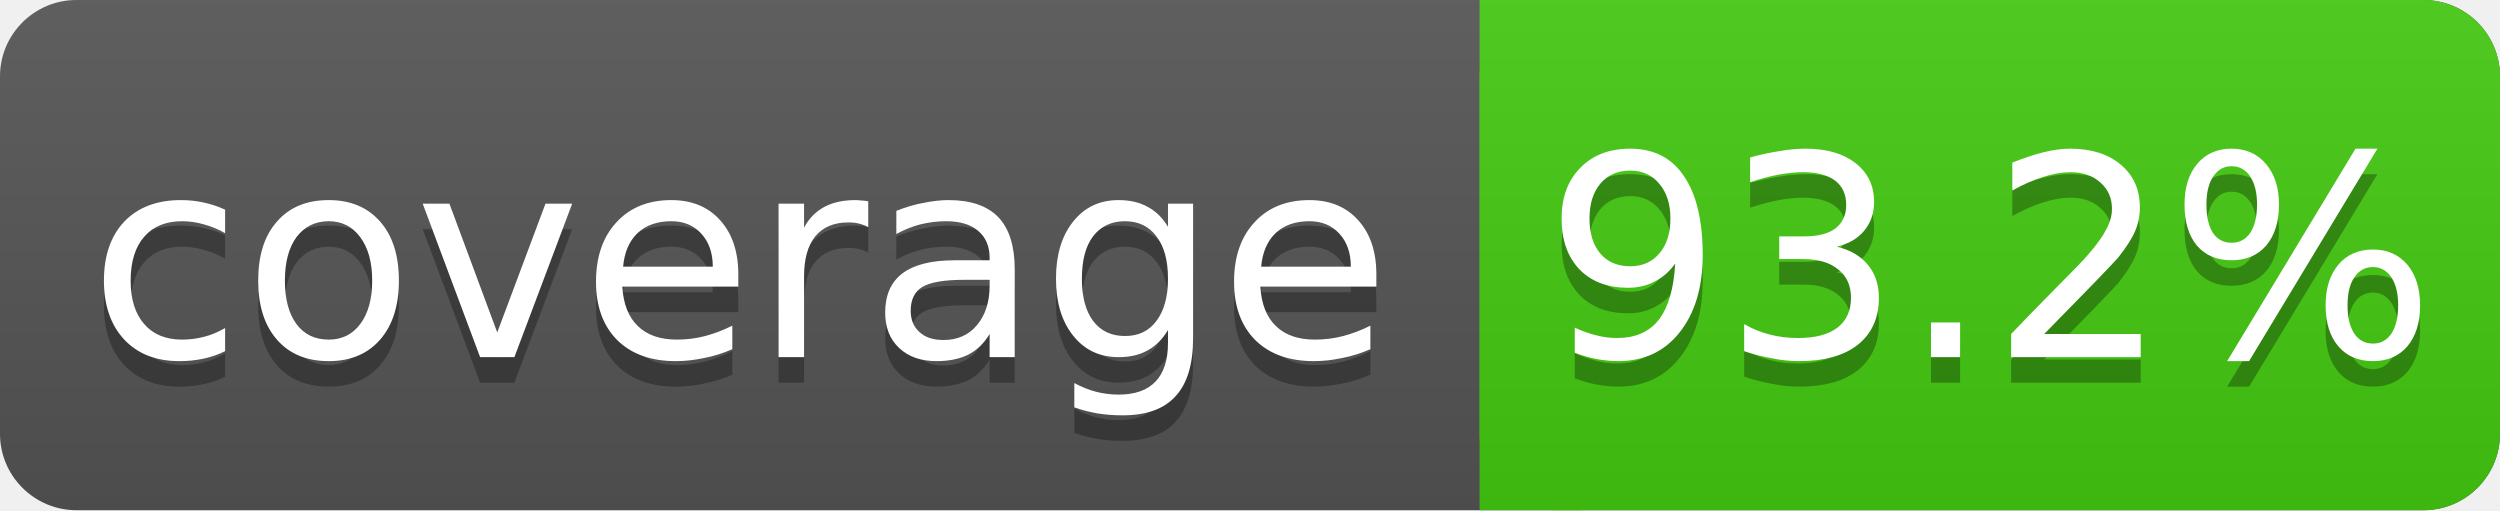
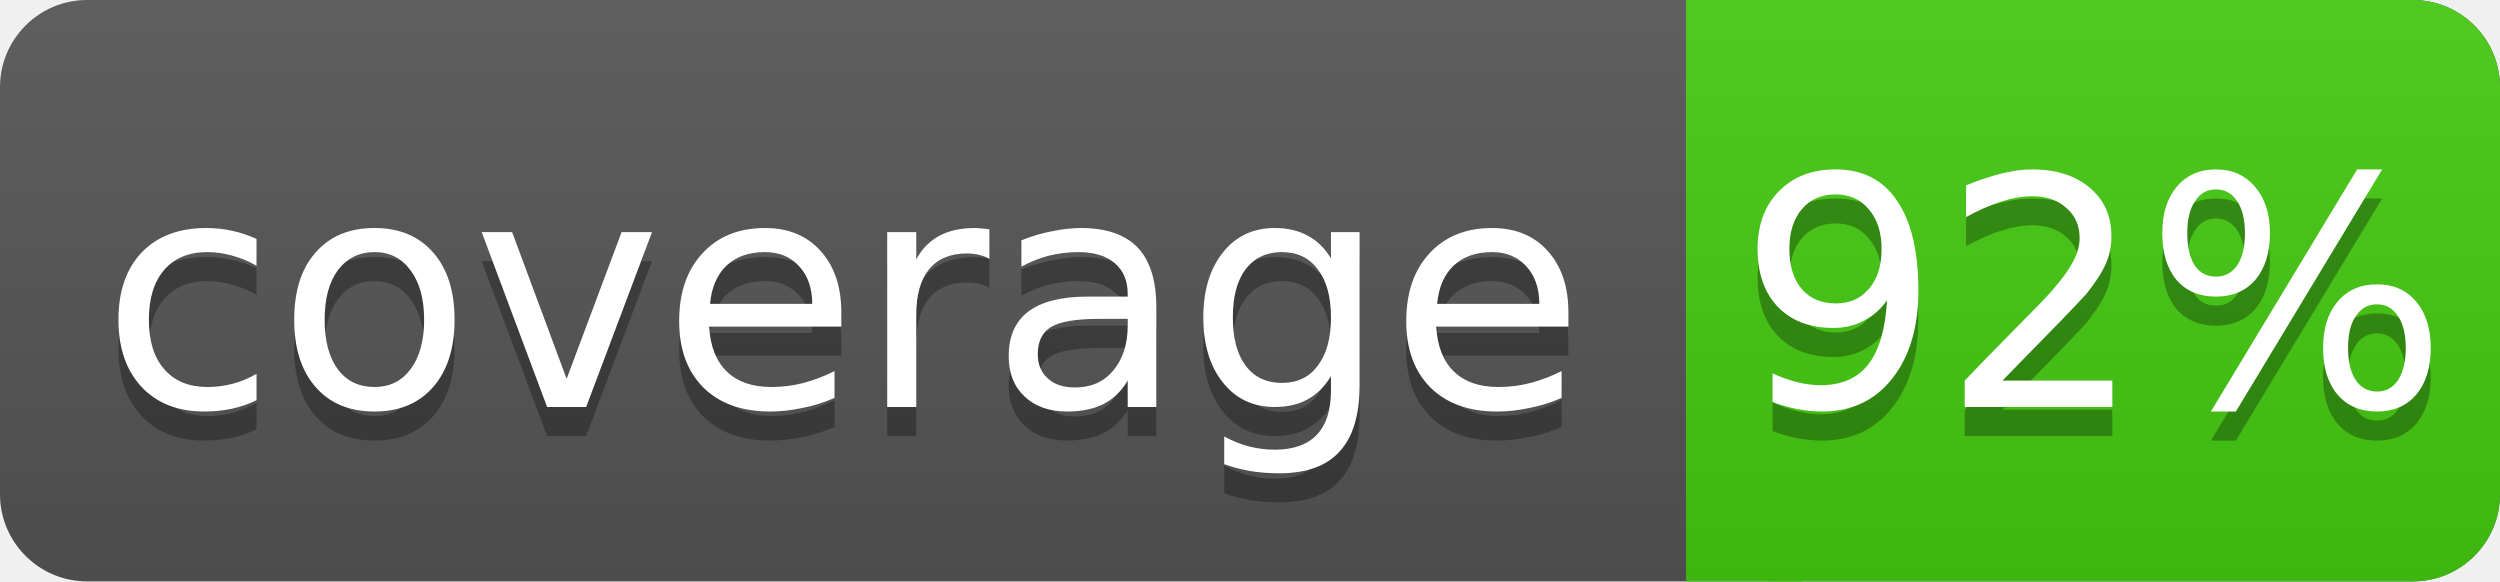
- <svg xmlns="http://www.w3.org/2000/svg" width="98" height="20">
+ <svg xmlns="http://www.w3.org/2000/svg" width="86" height="20">
  <linearGradient id="s" x2="0" y2="100%">
    <stop offset="0" stop-color="#bbb" stop-opacity=".1" />
    <stop offset="1" stop-opacity=".1" />
  </linearGradient>
-   <rect rx="3" width="98" height="20" fill="#555" />
-   <rect rx="3" x="58" width="40" height="20" fill="#4c1" />
+   <rect rx="3" width="86" height="20" fill="#555" />
+   <rect rx="3" x="58" width="28" height="20" fill="#4c1" />
  <rect x="58" width="4" height="20" fill="#4c1" />
-   <rect rx="3" width="98" height="20" fill="url(#s)" />
+   <rect rx="3" width="86" height="20" fill="url(#s)" />
  <g fill="#fff" text-anchor="middle" font-family="DejaVu Sans,Verdana,Geneva,sans-serif" font-size="11">
    <text x="29" y="15" fill="#010101" fill-opacity=".3">coverage</text>
    <text x="29" y="14">coverage</text>
-     <text x="78" y="15" fill="#010101" fill-opacity=".3">93.2%</text>
-     <text x="78" y="14">93.2%</text>
+     <text x="72" y="15" fill="#010101" fill-opacity=".3">92%</text>
+     <text x="72" y="14">92%</text>
  </g>
</svg>
